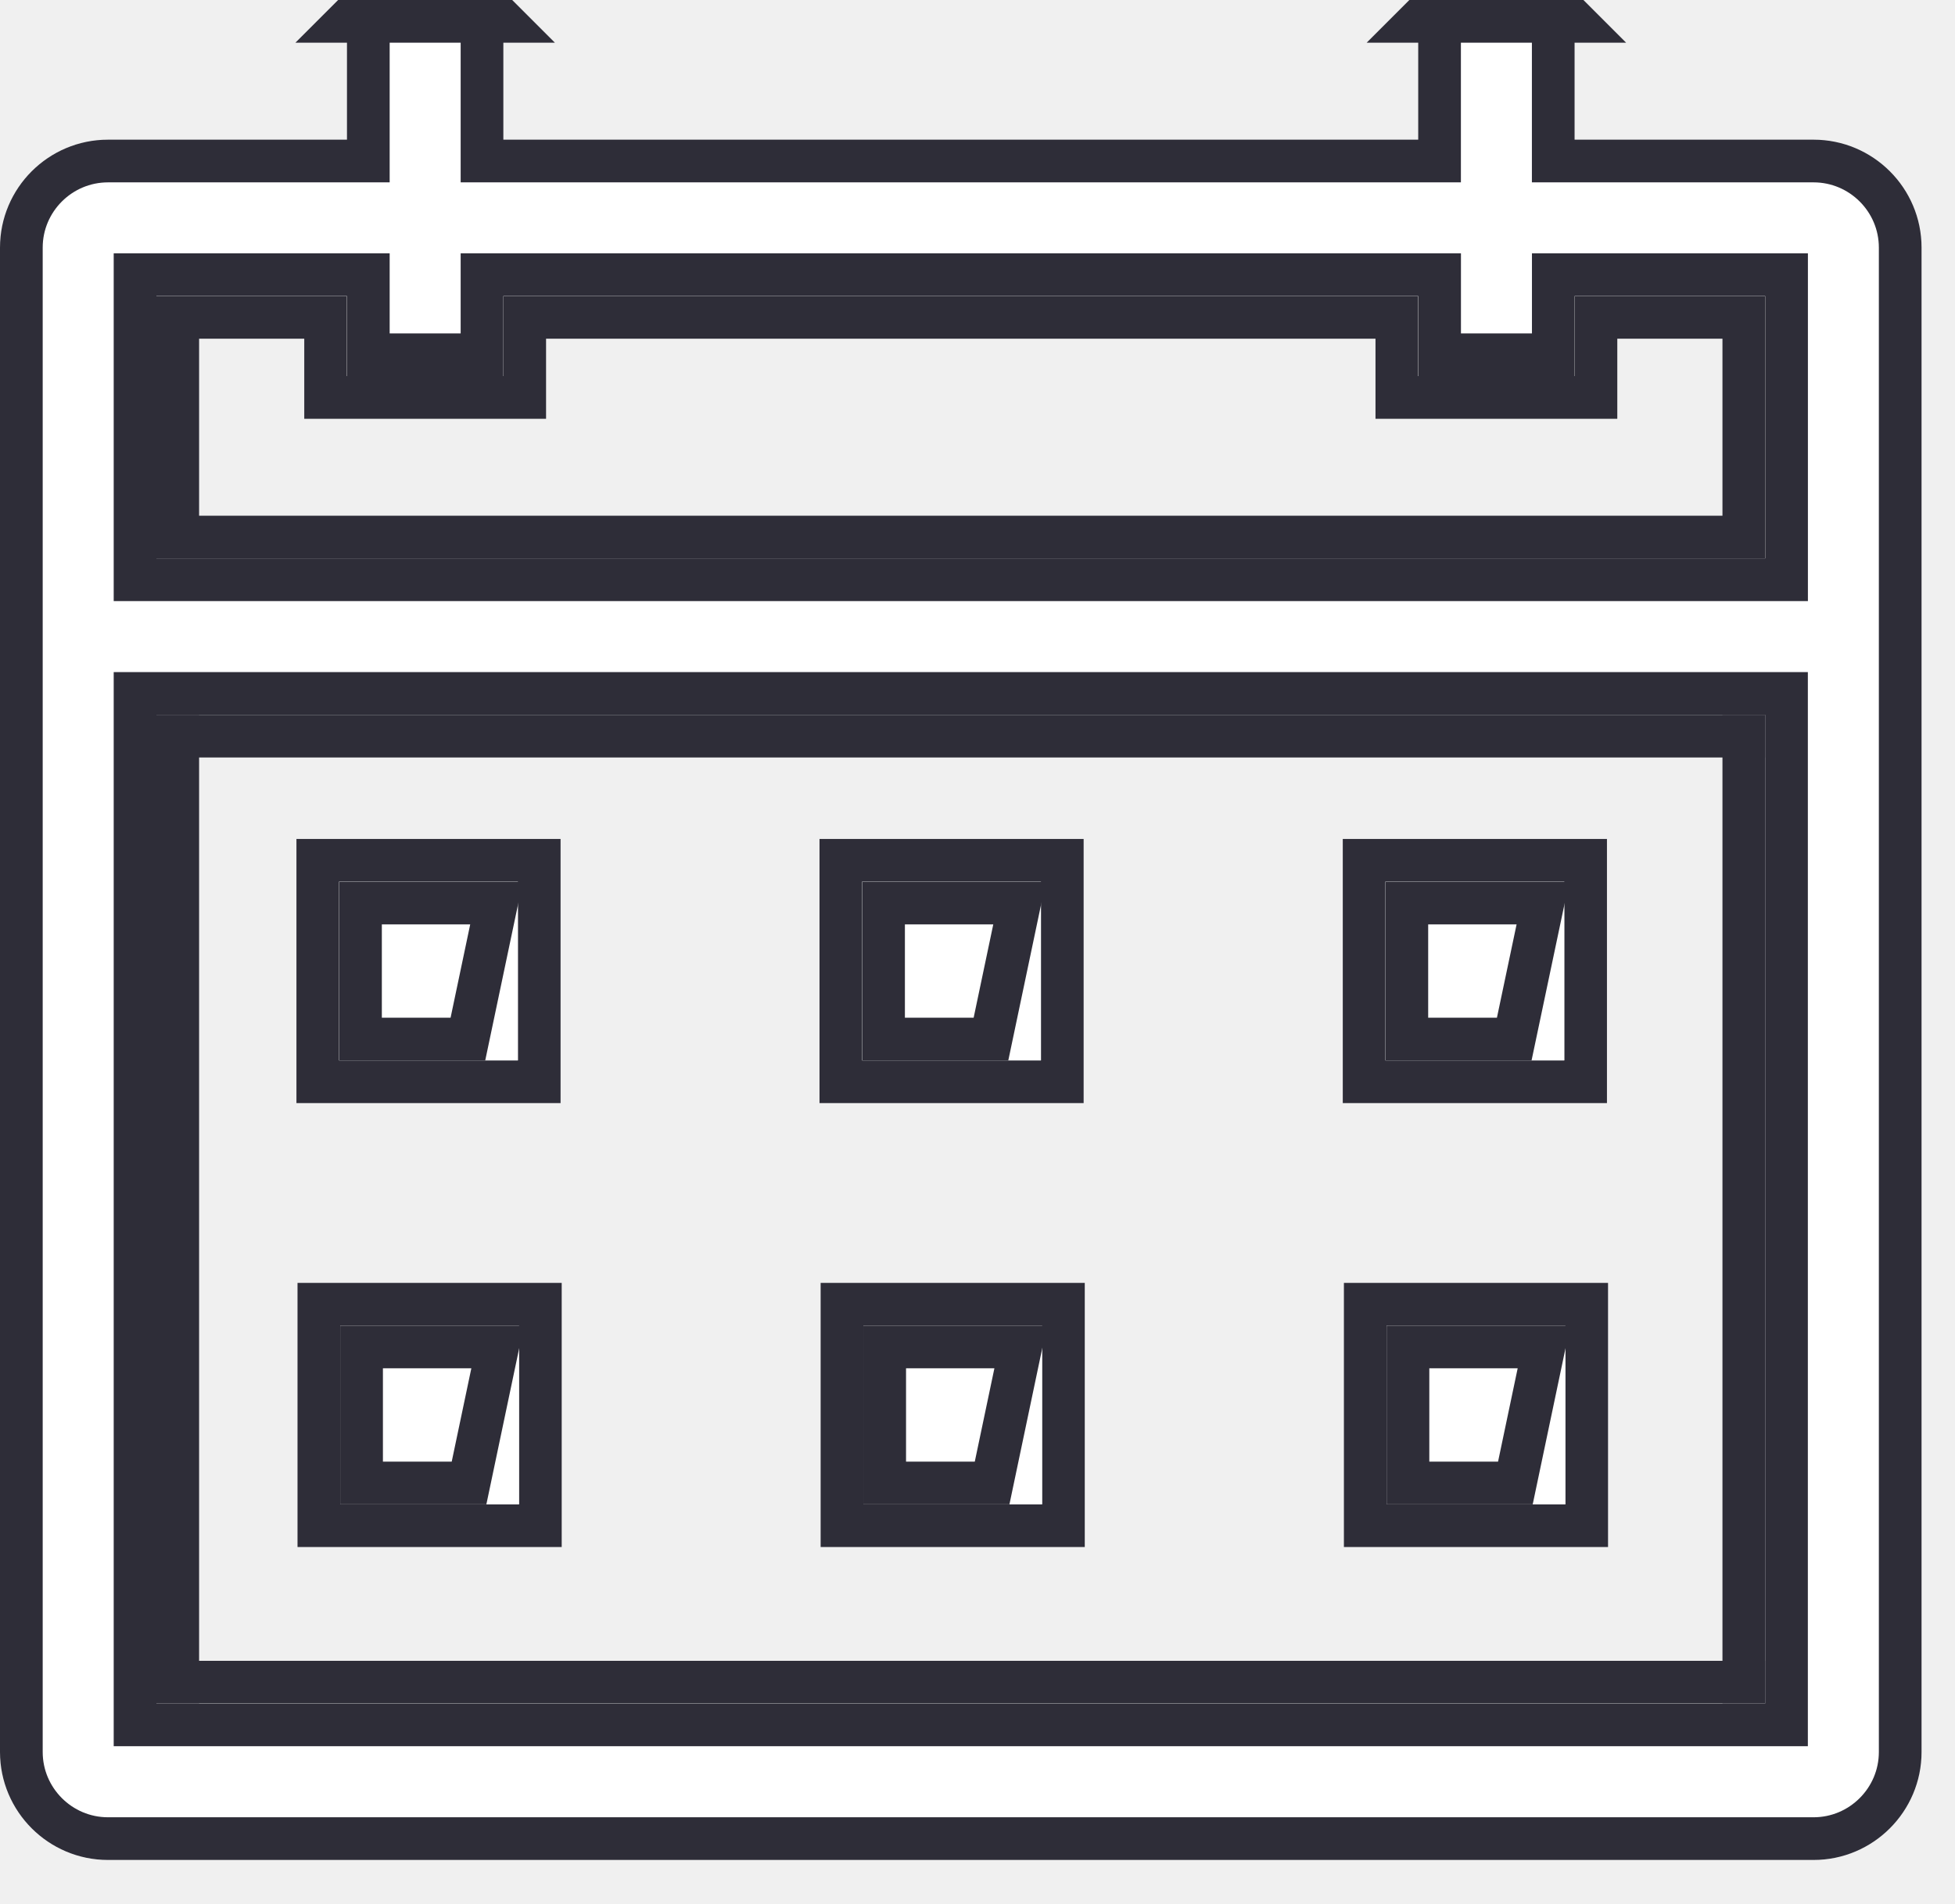
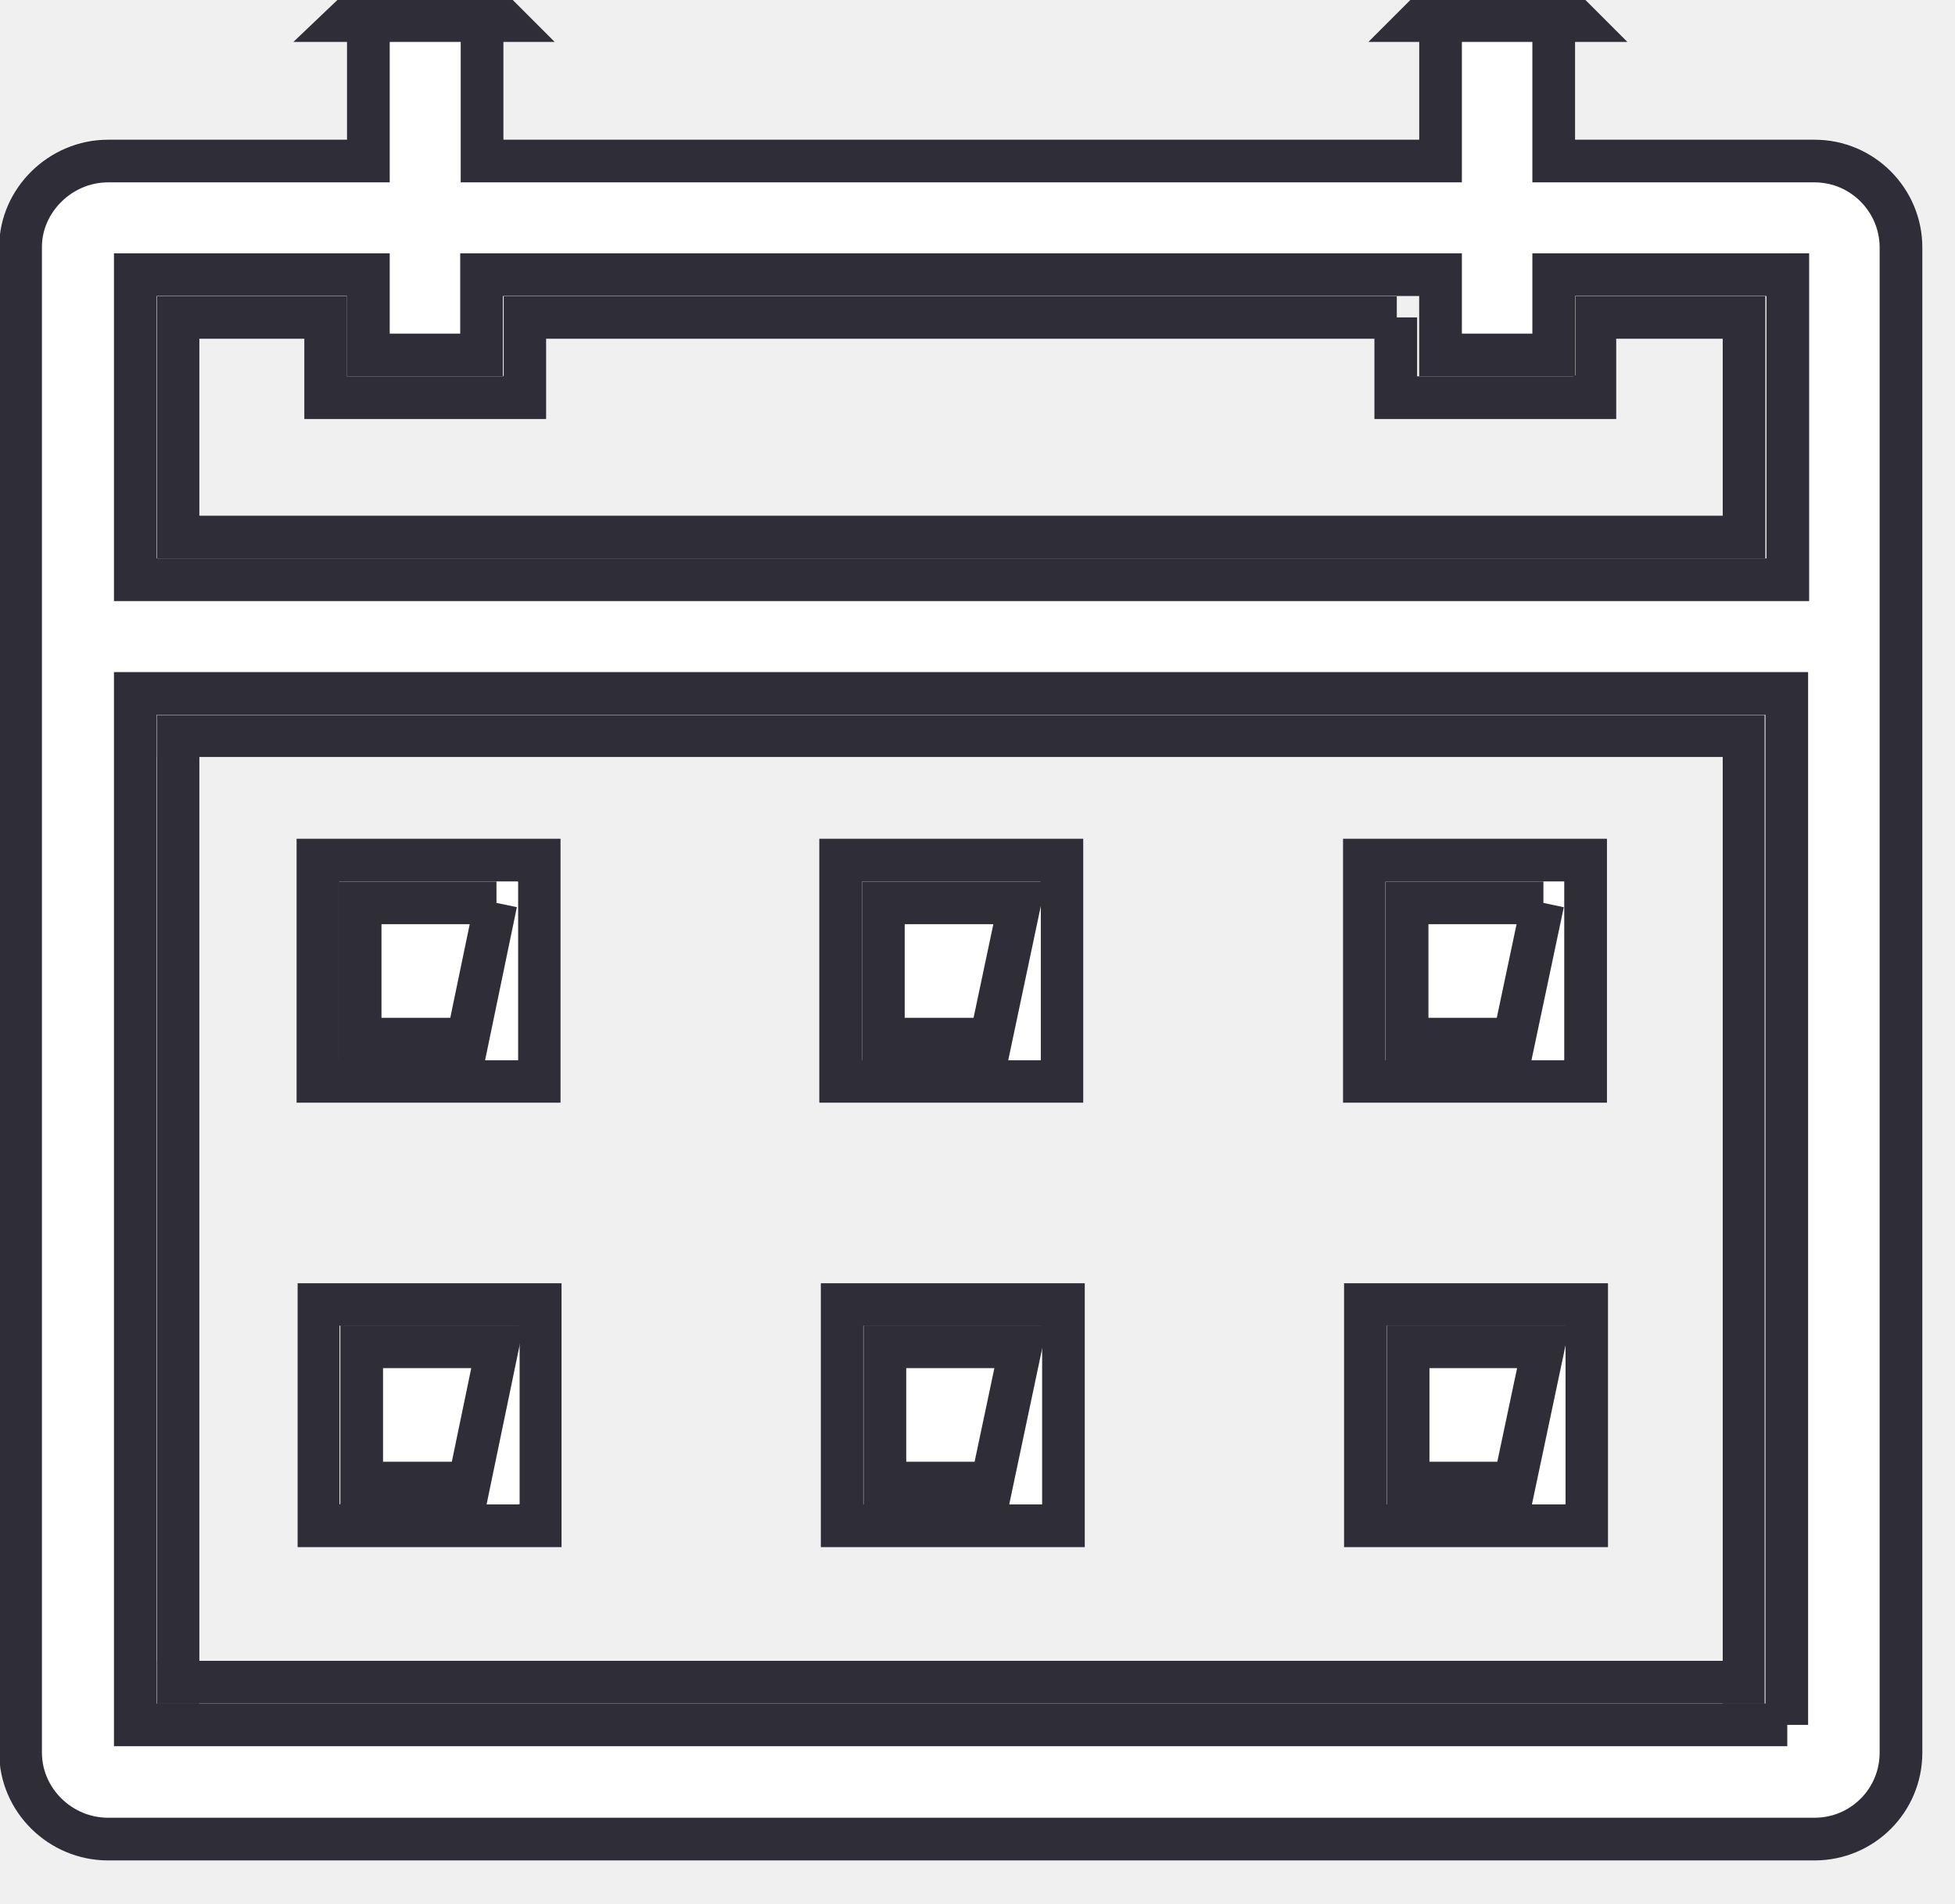
- <svg xmlns="http://www.w3.org/2000/svg" xmlns:xlink="http://www.w3.org/1999/xlink" width="38px" height="37px" viewBox="0 0 38 37" version="1.1">
+ <svg xmlns="http://www.w3.org/2000/svg" xmlns:xlink="http://www.w3.org/1999/xlink" width="38" height="37">
  <defs>
-     <path d="M35.251,2.715 L30.606,2.715 L30.606,0 L27.566,0 L27.566,2.715 L9.784,2.715 L9.784,0 L6.744,0 L6.744,2.715 L2.099,2.715 C0.942,2.715 0,3.656 0,4.813 L0,34.057 C0,35.214 0.942,36.156 2.099,36.156 L35.251,36.156 C36.408,36.156 37.35,35.214 37.35,34.057 L37.35,4.813 C37.35,3.656 36.408,2.715 35.251,2.715 Z M34.31,33.115 L3.04,33.115 L3.04,13.895 L34.31,13.895 L34.31,33.115 L34.31,33.115 Z M34.31,10.855 L3.04,10.855 L3.04,5.755 L6.744,5.755 L6.744,7.311 L9.784,7.311 L9.784,5.755 L27.567,5.755 L27.567,7.311 L30.607,7.311 L30.607,5.755 L34.311,5.755 L34.311,10.855 L34.31,10.855 Z" id="path-1" />
-     <path d="M30.405,17.139 L26.93,17.139 L26.93,20.613 C30.405,20.613 26.93,20.613 30.405,20.613 L30.405,17.139 Z" id="path-2" />
-     <path d="M20.233,17.139 L16.759,17.139 L16.759,20.613 C20.233,20.613 16.759,20.613 20.233,20.613 L20.233,17.139 Z" id="path-3" />
-     <path d="M10.066,17.139 L6.592,17.139 L6.592,20.613 C10.066,20.613 6.592,20.613 10.066,20.613 L10.066,17.139 Z" id="path-4" />
-     <path d="M16.781,29.243 C20.255,29.243 16.781,29.243 20.255,29.243 L20.255,25.768 L16.781,25.768 L16.781,29.243 Z" id="path-5" />
-     <path d="M26.952,29.243 C30.426,29.243 26.952,29.243 30.426,29.243 L30.426,25.768 L26.952,25.768 L26.952,29.243 Z" id="path-6" />
-     <path d="M6.613,29.243 C10.088,29.243 6.613,29.243 10.088,29.243 L10.088,25.768 L6.613,25.768 L6.613,29.243 Z" id="path-7" />
+     <path id="a" d="M35.25 2.7H30.6V0h-3.03v2.7H9.77V0H6.75v2.7H2.1C.94 2.7 0 3.67 0 4.8v29.26c0 1.15.94 2.1 2.1 2.1h33.15c1.16 0 2.1-.95 2.1-2.1V4.8c0-1.14-.94-2.1-2.1-2.1zm-.94 30.42H3.05V13.9H34.3v19.22zm0-22.26H3.05v-5.1h3.7V7.3h3.04V5.76h17.8V7.3h3.03V5.76h3.7v5.1z" />
+     <path id="b" d="M30.4 17.14h-3.47v3.47c3.47 0 0 0 3.47 0v-3.46z" />
+     <path id="c" d="M20.23 17.14h-3.47v3.47c3.47 0 0 0 3.47 0v-3.46z" />
+     <path id="d" d="M10.07 17.14H6.6v3.47c3.47 0 0 0 3.47 0v-3.46z" />
+     <path id="e" d="M16.78 29.24c3.47 0 0 0 3.47 0v-3.47h-3.47v3.47z" />
+     <path id="f" d="M26.95 29.24c3.48 0 0 0 3.48 0v-3.47h-3.48v3.47z" />
+     <path id="g" d="M6.6 29.24c3.5 0 0 0 3.5 0v-3.47H6.6v3.47z" />
  </defs>
-   <g id="Round-3" stroke="none" stroke-width="1" fill="none" fill-rule="evenodd">
-     <g id="Home" transform="translate(-1118, -1374)">
-       <g id="Group-3" transform="translate(1051, 1374)">
-         <g id="growth_icon" transform="translate(67, 0)">
-           <path d="M3.455,14.31 L3.455,13.895 L3.04,14.31 L3.455,14.31 Z M33.895,14.31 L34.31,14.31 L33.895,13.895 L33.895,14.31 Z M33.895,32.7 L33.895,33.115 L34.31,32.7 L33.895,32.7 Z M3.455,32.7 L3.04,32.7 L3.455,33.115 L3.455,32.7 Z M3.455,32.7 L3.455,14.31 L33.895,14.31 L33.895,32.7 L3.455,32.7 Z M30.841,29.658 L26.537,29.658 L26.537,25.353 L30.841,25.353 L30.841,29.658 Z M26.515,16.724 L30.82,16.724 L30.82,21.028 L26.515,21.028 L26.515,16.724 Z M20.67,29.658 L16.366,29.658 L16.366,25.353 L20.67,25.353 L20.67,29.658 Z M16.344,16.724 L20.648,16.724 L20.648,21.028 L16.344,21.028 L16.344,16.724 Z M10.503,29.658 L6.198,29.658 L6.198,25.353 L10.503,25.353 L10.503,29.658 Z M6.177,16.724 L10.481,16.724 L10.481,21.028 L6.177,21.028 L6.177,16.724 Z" id="Shape" stroke="#2E2D38" stroke-width="0.83" />
-           <path d="M27.151,6.169 L10.199,6.169 L10.199,7.726 L6.329,7.726 L6.329,6.169 L3.455,6.169 L3.455,10.44 L33.895,10.44 L33.895,6.169 L31.021,6.169 L31.021,7.726 L27.151,7.726 L27.151,6.169 Z" id="Shape" stroke="#2E2D38" stroke-width="0.83" />
-           <g id="Shape" fill-rule="nonzero">
-             <use fill="#FFFFFF" fill-rule="evenodd" xlink:href="#path-1" />
-             <path stroke="#2E2D38" stroke-width="0.83" d="M7.159,0.415 L7.159,0 L6.744,0.415 L7.159,0.415 Z M9.369,0.415 L9.784,0.415 L9.369,0 L9.369,0.415 Z M27.981,0.415 L27.981,0 L27.566,0.415 L27.981,0.415 Z M30.191,0.415 L30.606,0.415 L30.191,0 L30.191,0.415 Z M7.159,0.415 L9.369,0.415 L9.369,3.13 L27.981,3.13 L27.981,0.415 L30.191,0.415 L30.191,3.13 L35.251,3.13 C36.179,3.13 36.935,3.885 36.935,4.813 L36.935,34.057 C36.935,34.985 36.179,35.741 35.251,35.741 L2.099,35.741 C1.171,35.741 0.415,34.985 0.415,34.057 L0.415,4.813 C0.415,3.885 1.171,3.13 2.099,3.13 L7.159,3.13 L7.159,0.415 Z M34.725,33.53 L2.625,33.53 L2.625,13.48 L34.725,13.48 L34.725,33.53 Z M7.159,6.896 L9.369,6.896 L9.369,5.34 L27.982,5.34 L27.982,6.896 L30.192,6.896 L30.192,5.34 L34.726,5.34 L34.726,11.27 L2.625,11.27 L2.625,5.34 L7.159,5.34 L7.159,6.896 Z" />
+   <g fill="none">
+     <g>
+       <g>
+         <g>
+           <path id="Shape" stroke="#2E2D38" stroke-width=".83" d="M3.46 14.3v-.4l-.42.4h.42zm30.44 0h.4l-.4-.4v.4zm0 18.4v.42l.4-.42h-.4zm-30.44 0h-.42l.42.42v-.42zm0 0V14.3H33.9v18.4H3.46zm27.38-3.04h-4.3v-4.3h4.3v4.3zm-4.32-12.94h4.3v4.3h-4.3v-4.3zm-5.85 12.94h-4.3v-4.3h4.3v4.3zm-4.33-12.94h4.3v4.3h-4.3v-4.3zM10.5 29.66H6.2v-4.3h4.3v4.3zM6.18 16.72h4.3v4.3h-4.3v-4.3zM27.15 6.17H10.2v1.56H6.33V6.17H3.46v4.27H33.9V6.17H31v1.56h-3.87V6.17z" />
+           <g id="Shape" fill-rule="nonzero" transform="">
+             <use fill="#fff" fill-rule="evenodd" xlink:href="#a" />
+             <path stroke="#2E2D38" stroke-width=".83" d="M7.16.4V0l-.42.4h.42zm2.2 0h.42l-.4-.4v.4zM28 .4V0l-.4.4h.4zm2.2 0h.43l-.4-.4v.4zM7.17.4h2.2v2.73H28V.4h2.2v2.73h5.07c.93 0 1.68.76 1.68 1.68v29.26c0 .93-.75 1.68-1.68 1.68H2.1c-.93 0-1.7-.76-1.7-1.68V4.8c0-.9.77-1.67 1.7-1.67h5.06V.4zm27.57 33.13H2.63V13.48h32.1v20.05zM7.16 6.9h2.2V5.34H28V6.9h2.2V5.34h4.55v5.93H2.63V5.34h4.53V6.9z" />
          </g>
          <g id="Shape" fill-rule="nonzero">
-             <use fill="#FFFFFF" fill-rule="evenodd" xlink:href="#path-2" />
-             <path stroke="#2E2D38" stroke-width="0.83" d="M29.99,17.554 L27.345,17.554 L27.345,20.198 C28.667,20.198 28.667,20.198 28.667,20.198 C28.667,20.198 28.667,20.198 29.433,20.198 L29.99,17.554 Z" />
+             <use fill="#fff" fill-rule="evenodd" xlink:href="#b" />
+             <path stroke="#2E2D38" stroke-width=".83" d="M30 17.55h-2.65v2.65c1.32 0 1.32 0 1.32 0s0 0 .76 0l.56-2.65z" />
          </g>
          <g id="Shape" fill-rule="nonzero">
-             <use fill="#FFFFFF" fill-rule="evenodd" xlink:href="#path-3" />
-             <path stroke="#2E2D38" stroke-width="0.83" d="M19.818,17.554 L17.174,17.554 L17.174,20.198 C18.496,20.198 18.496,20.198 18.496,20.198 C18.496,20.198 18.496,20.198 19.262,20.198 L19.818,17.554 Z" />
+             <use fill="#fff" fill-rule="evenodd" xlink:href="#c" />
+             <path stroke="#2E2D38" stroke-width=".83" d="M19.82 17.55h-2.65v2.65c1.33 0 1.33 0 1.33 0s0 0 .76 0l.56-2.65z" />
          </g>
          <g id="Shape" fill-rule="nonzero">
-             <use fill="#FFFFFF" fill-rule="evenodd" xlink:href="#path-4" />
-             <path stroke="#2E2D38" stroke-width="0.83" d="M9.651,17.554 L7.007,17.554 L7.007,20.198 C8.329,20.198 8.329,20.198 8.329,20.198 C8.329,20.198 8.329,20.198 9.095,20.198 L9.651,17.554 Z" />
+             <use fill="#fff" fill-rule="evenodd" xlink:href="#d" />
+             <path stroke="#2E2D38" stroke-width=".83" d="M9.65 17.55H7v2.65c1.33 0 1.33 0 1.33 0s0 0 .76 0l.55-2.65z" />
          </g>
          <g id="Shape" fill-rule="nonzero">
-             <use fill="#FFFFFF" fill-rule="evenodd" xlink:href="#path-5" />
-             <path stroke="#2E2D38" stroke-width="0.83" d="M17.752,28.828 C18.518,28.828 18.518,28.828 18.518,28.828 C18.518,28.828 18.518,28.828 19.284,28.828 L19.84,26.183 L17.196,26.183 L17.196,28.828 L17.752,28.828 Z" />
+             <use fill="#fff" fill-rule="evenodd" xlink:href="#e" />
+             <path stroke="#2E2D38" stroke-width=".83" d="M17.75 28.83c.77 0 .77 0 .77 0s0 0 .76 0l.56-2.65H17.2v2.65h.55z" />
          </g>
          <g id="Shape" fill-rule="nonzero">
-             <use fill="#FFFFFF" fill-rule="evenodd" xlink:href="#path-6" />
-             <path stroke="#2E2D38" stroke-width="0.83" d="M27.923,28.828 C28.689,28.828 28.689,28.828 28.689,28.828 C28.689,28.828 28.689,28.828 29.455,28.828 L30.011,26.183 L27.367,26.183 L27.367,28.828 L27.923,28.828 Z" />
+             <use fill="#fff" fill-rule="evenodd" xlink:href="#f" />
+             <path stroke="#2E2D38" stroke-width=".83" d="M27.92 28.83c.77 0 .77 0 .77 0s0 0 .75 0l.56-2.65h-2.63v2.65h.55z" />
          </g>
-           <g id="Shape" fill-rule="nonzero">
-             <use fill="#FFFFFF" fill-rule="evenodd" xlink:href="#path-7" />
-             <path stroke="#2E2D38" stroke-width="0.83" d="M7.585,28.828 C8.351,28.828 8.351,28.828 8.351,28.828 C8.351,28.828 8.351,28.828 9.117,28.828 L9.673,26.183 L7.028,26.183 L7.028,28.828 L7.585,28.828 Z" />
+           <g fill-rule="nonzero">
+             <use fill="#fff" fill-rule="evenodd" xlink:href="#g" />
+             <path stroke="#2E2D38" stroke-width=".83" d="M7.58 28.83c.77 0 .77 0 .77 0s0 0 .77 0l.55-2.65H7.03v2.65h.55z" />
          </g>
        </g>
      </g>
    </g>
  </g>
</svg>
